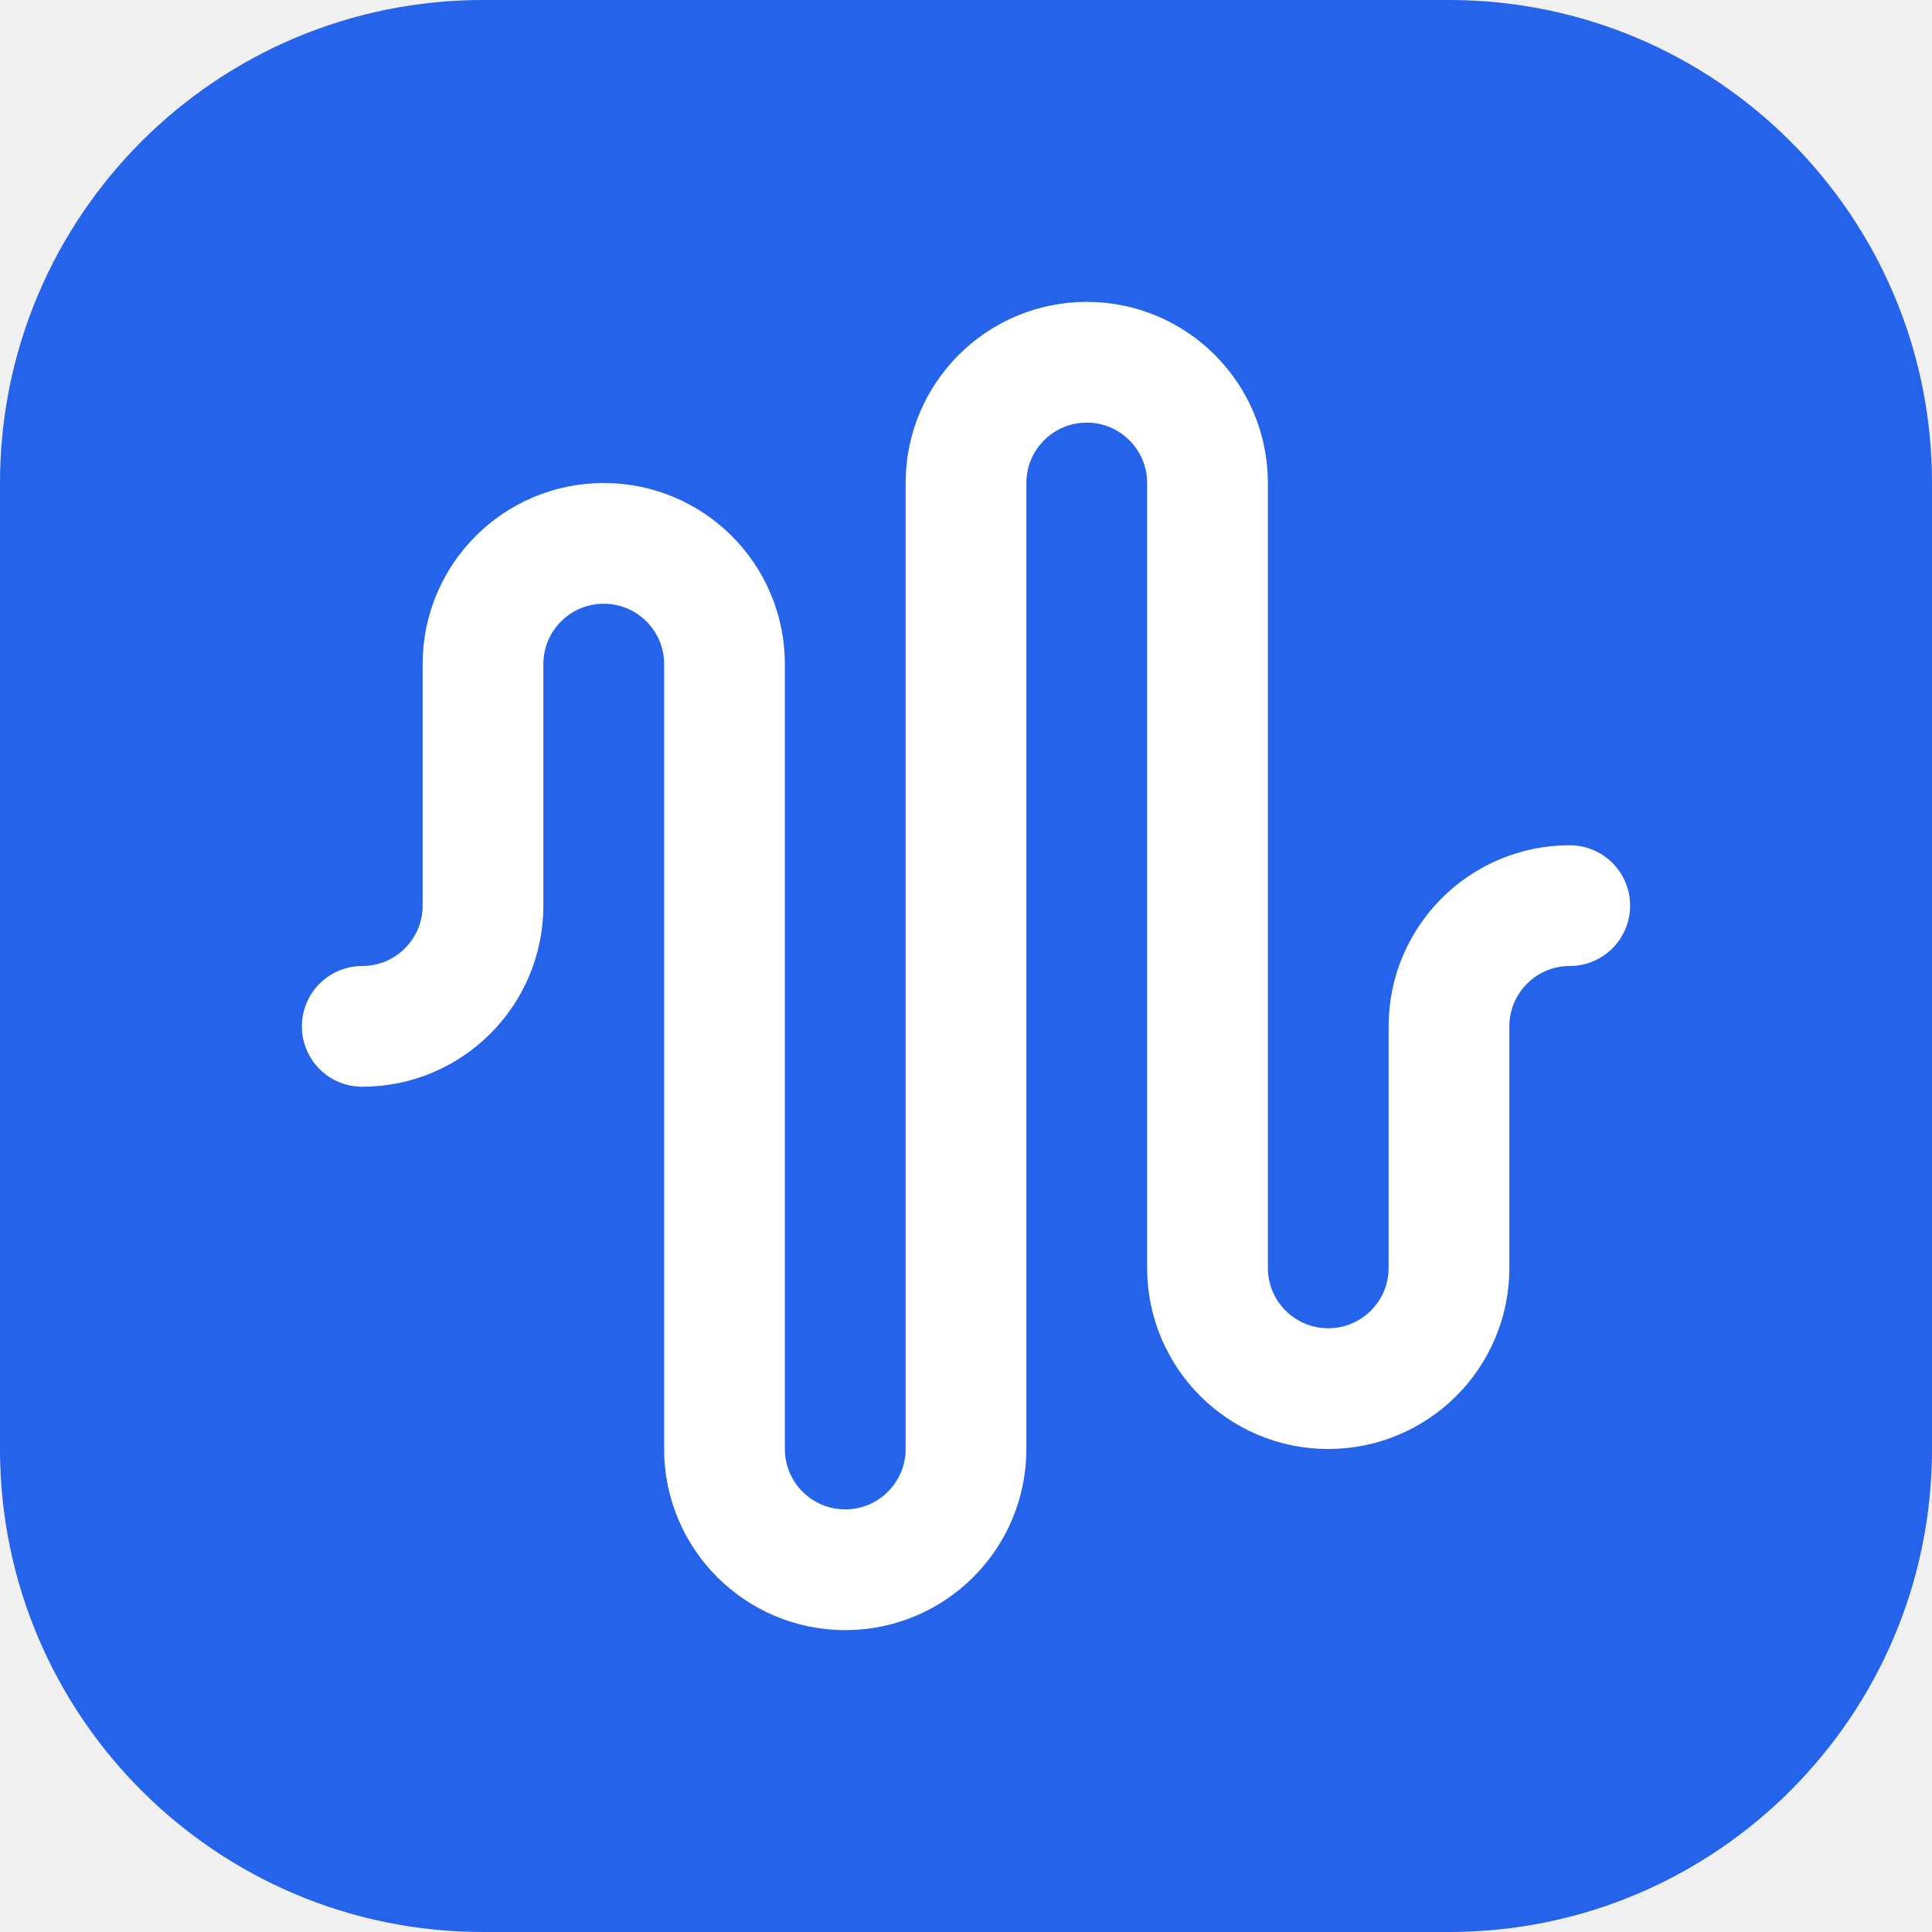
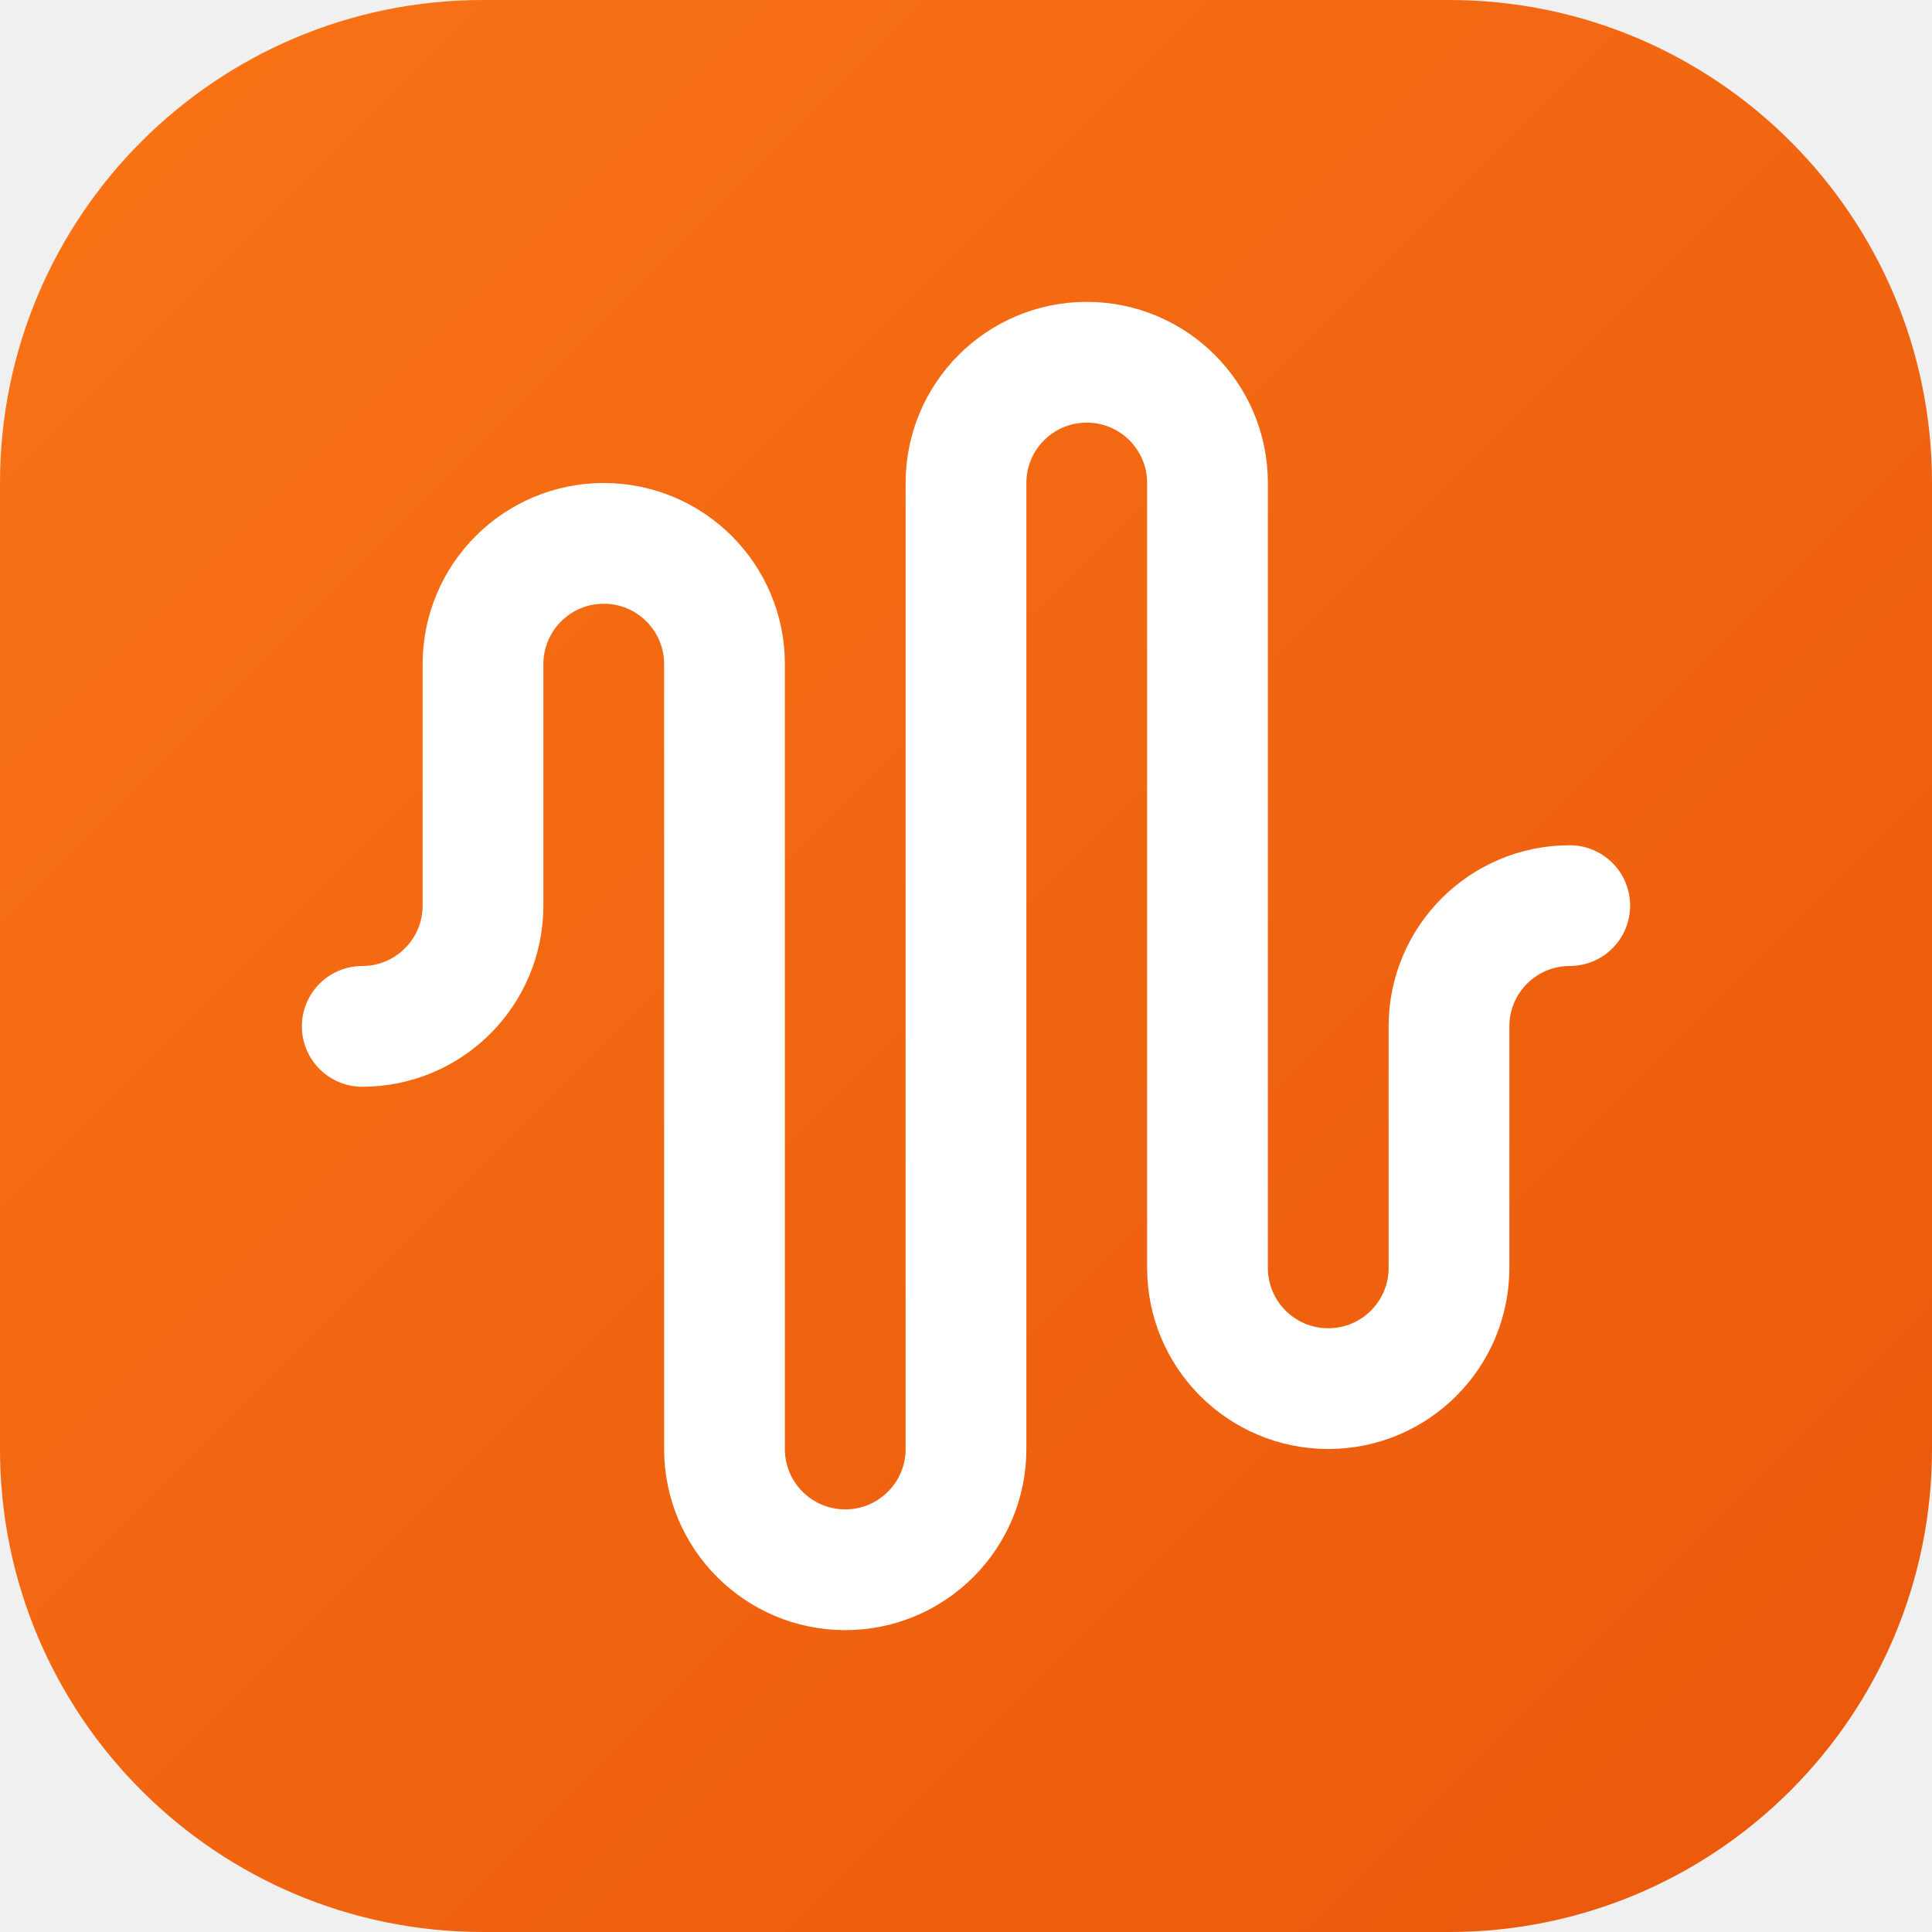
<svg xmlns="http://www.w3.org/2000/svg" width="32" height="32" viewBox="0 0 32 32">
-   <rect width="32" height="32" rx="8" fill="#2563EB" />
+   <defs>
+     <linearGradient id="g" x1="0%" y1="0%" x2="100%" y2="100%">
+       <stop offset="0%" style="stop-color:#F97316" />
+       <stop offset="100%" style="stop-color:#EA580C" />
+     </linearGradient>
+   </defs>
+   <rect width="32" height="32" rx="8" fill="url(#g)" />
  <g transform="translate(4,4) scale(1)">
    <path d="M2 13a2 2 0 0 0 2-2V7a2 2 0 0 1 4 0v13a2 2 0 0 0 4 0V4a2 2 0 0 1 4 0v13a2 2 0 0 0 4 0v-4a2 2 0 0 1 2-2" fill="none" stroke="white" stroke-width="2" stroke-linecap="round" stroke-linejoin="round" />
  </g>
</svg>
